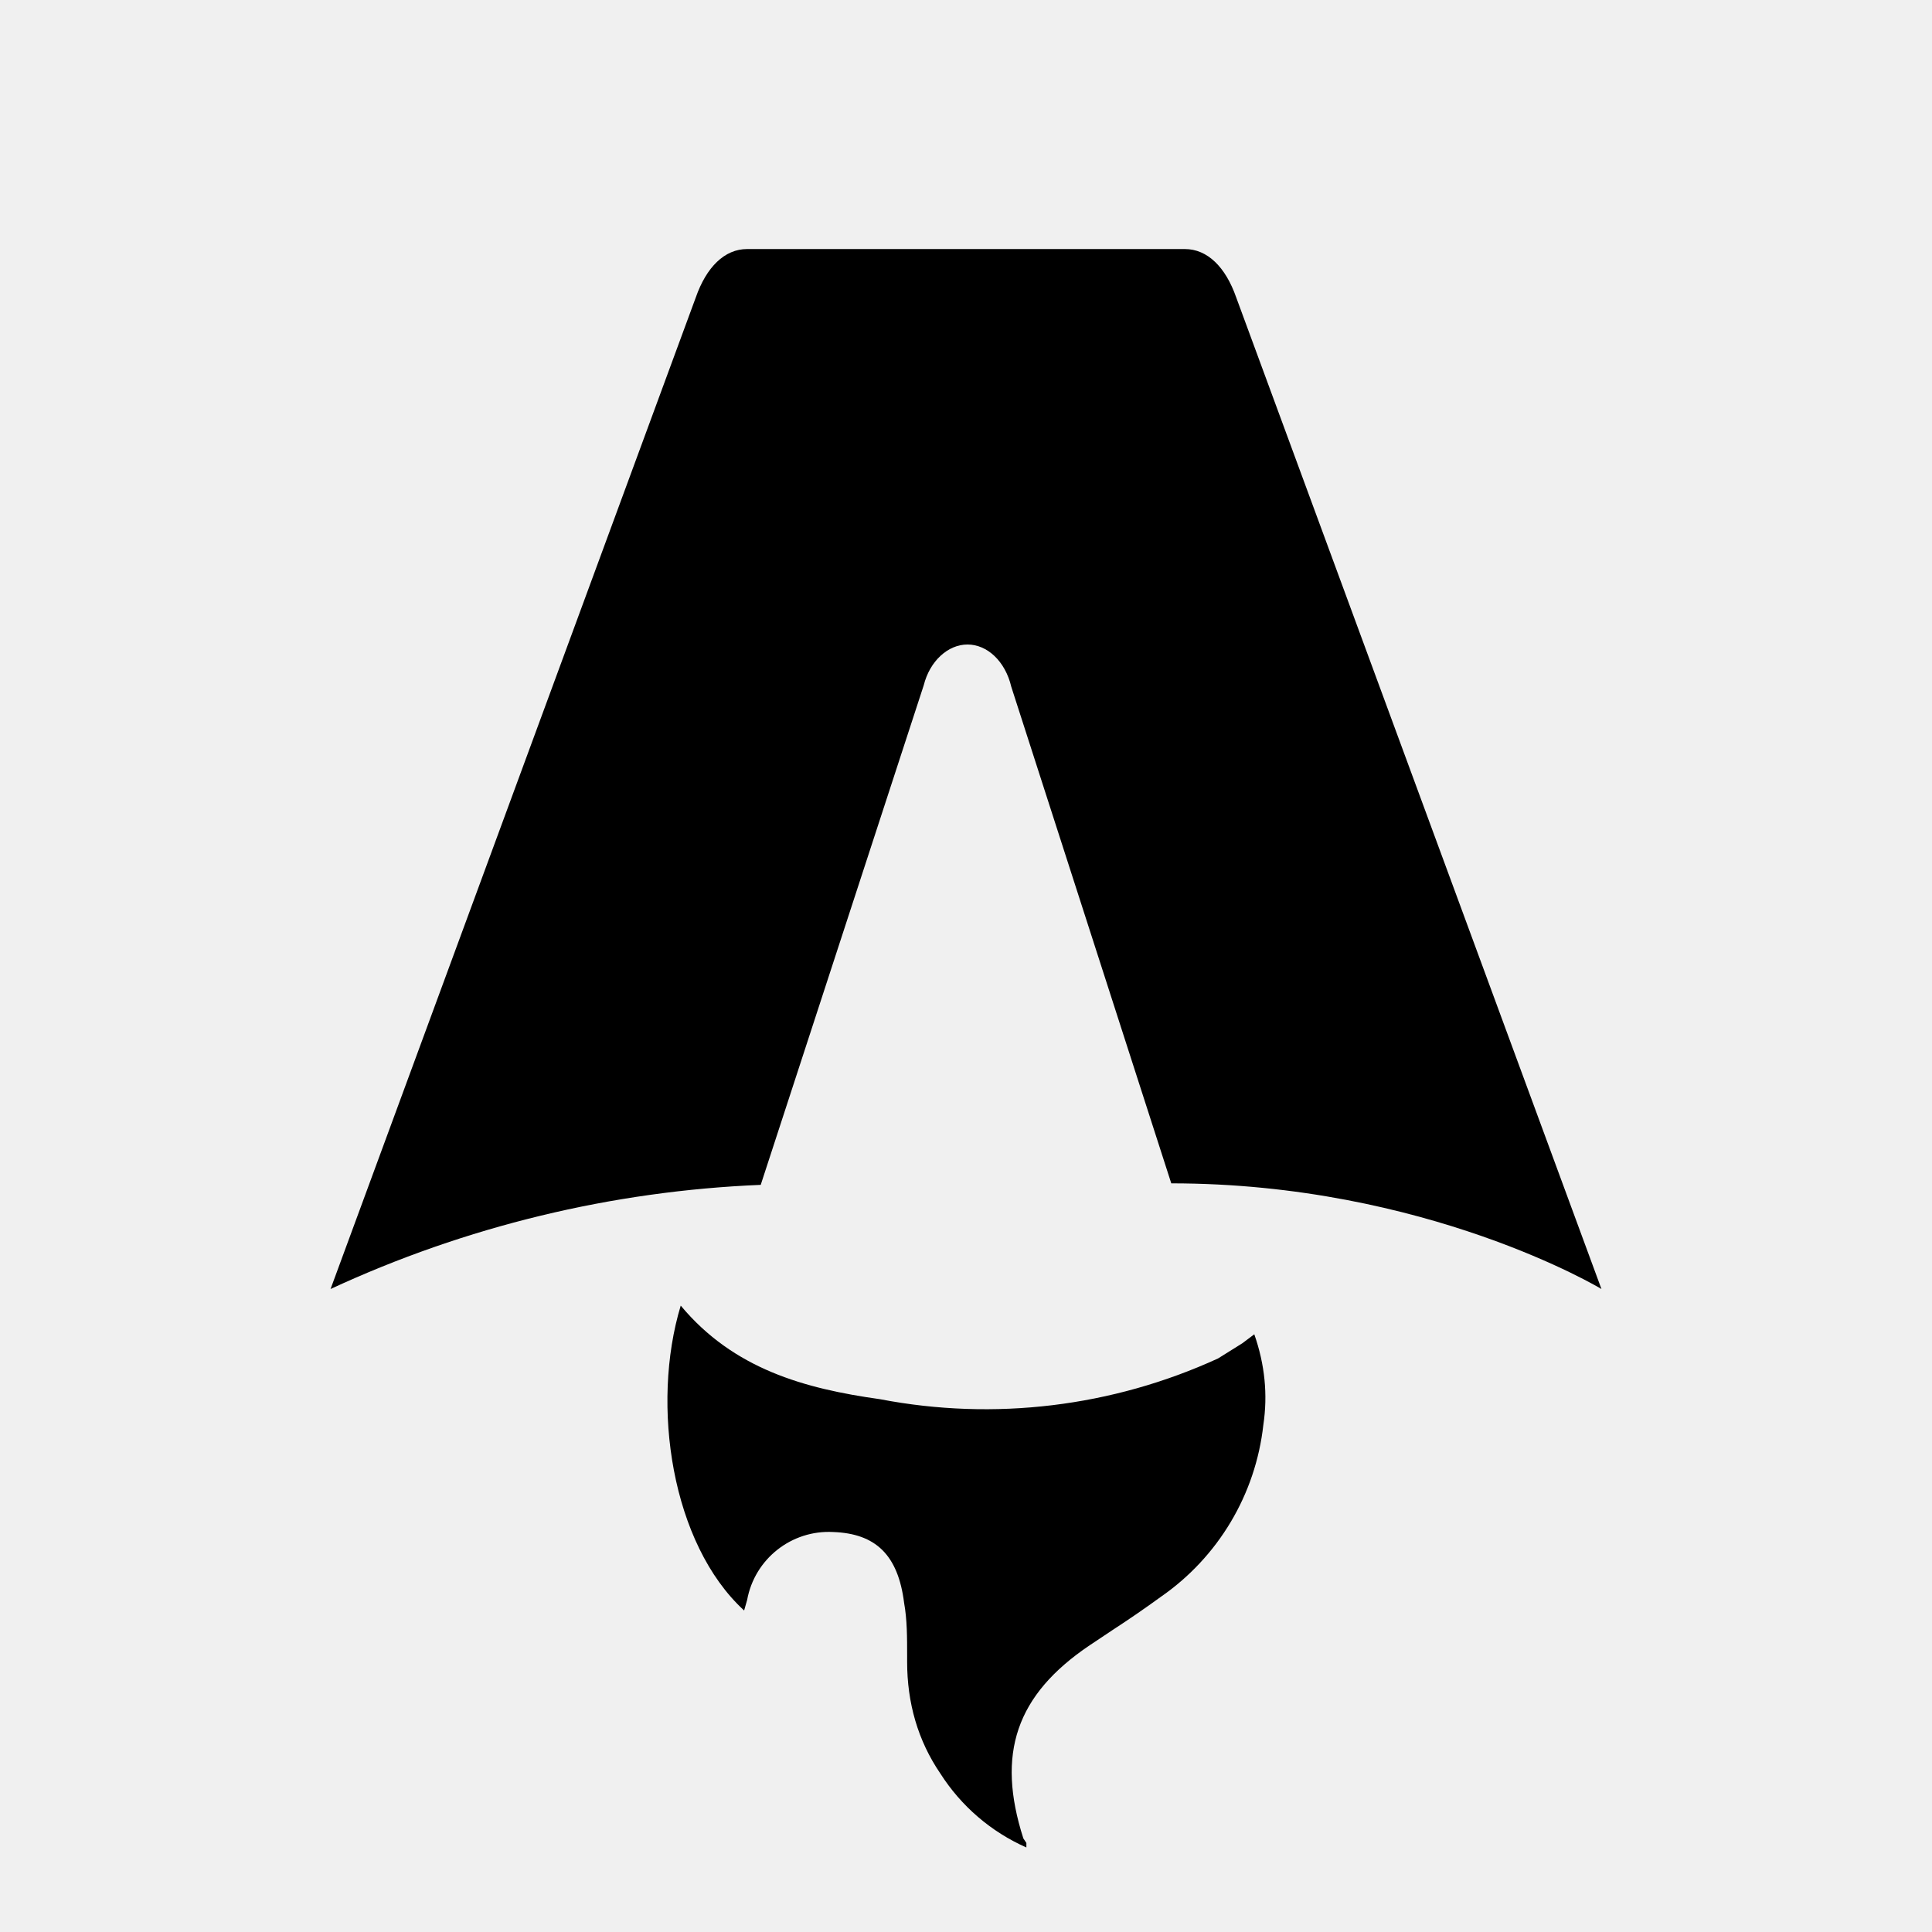
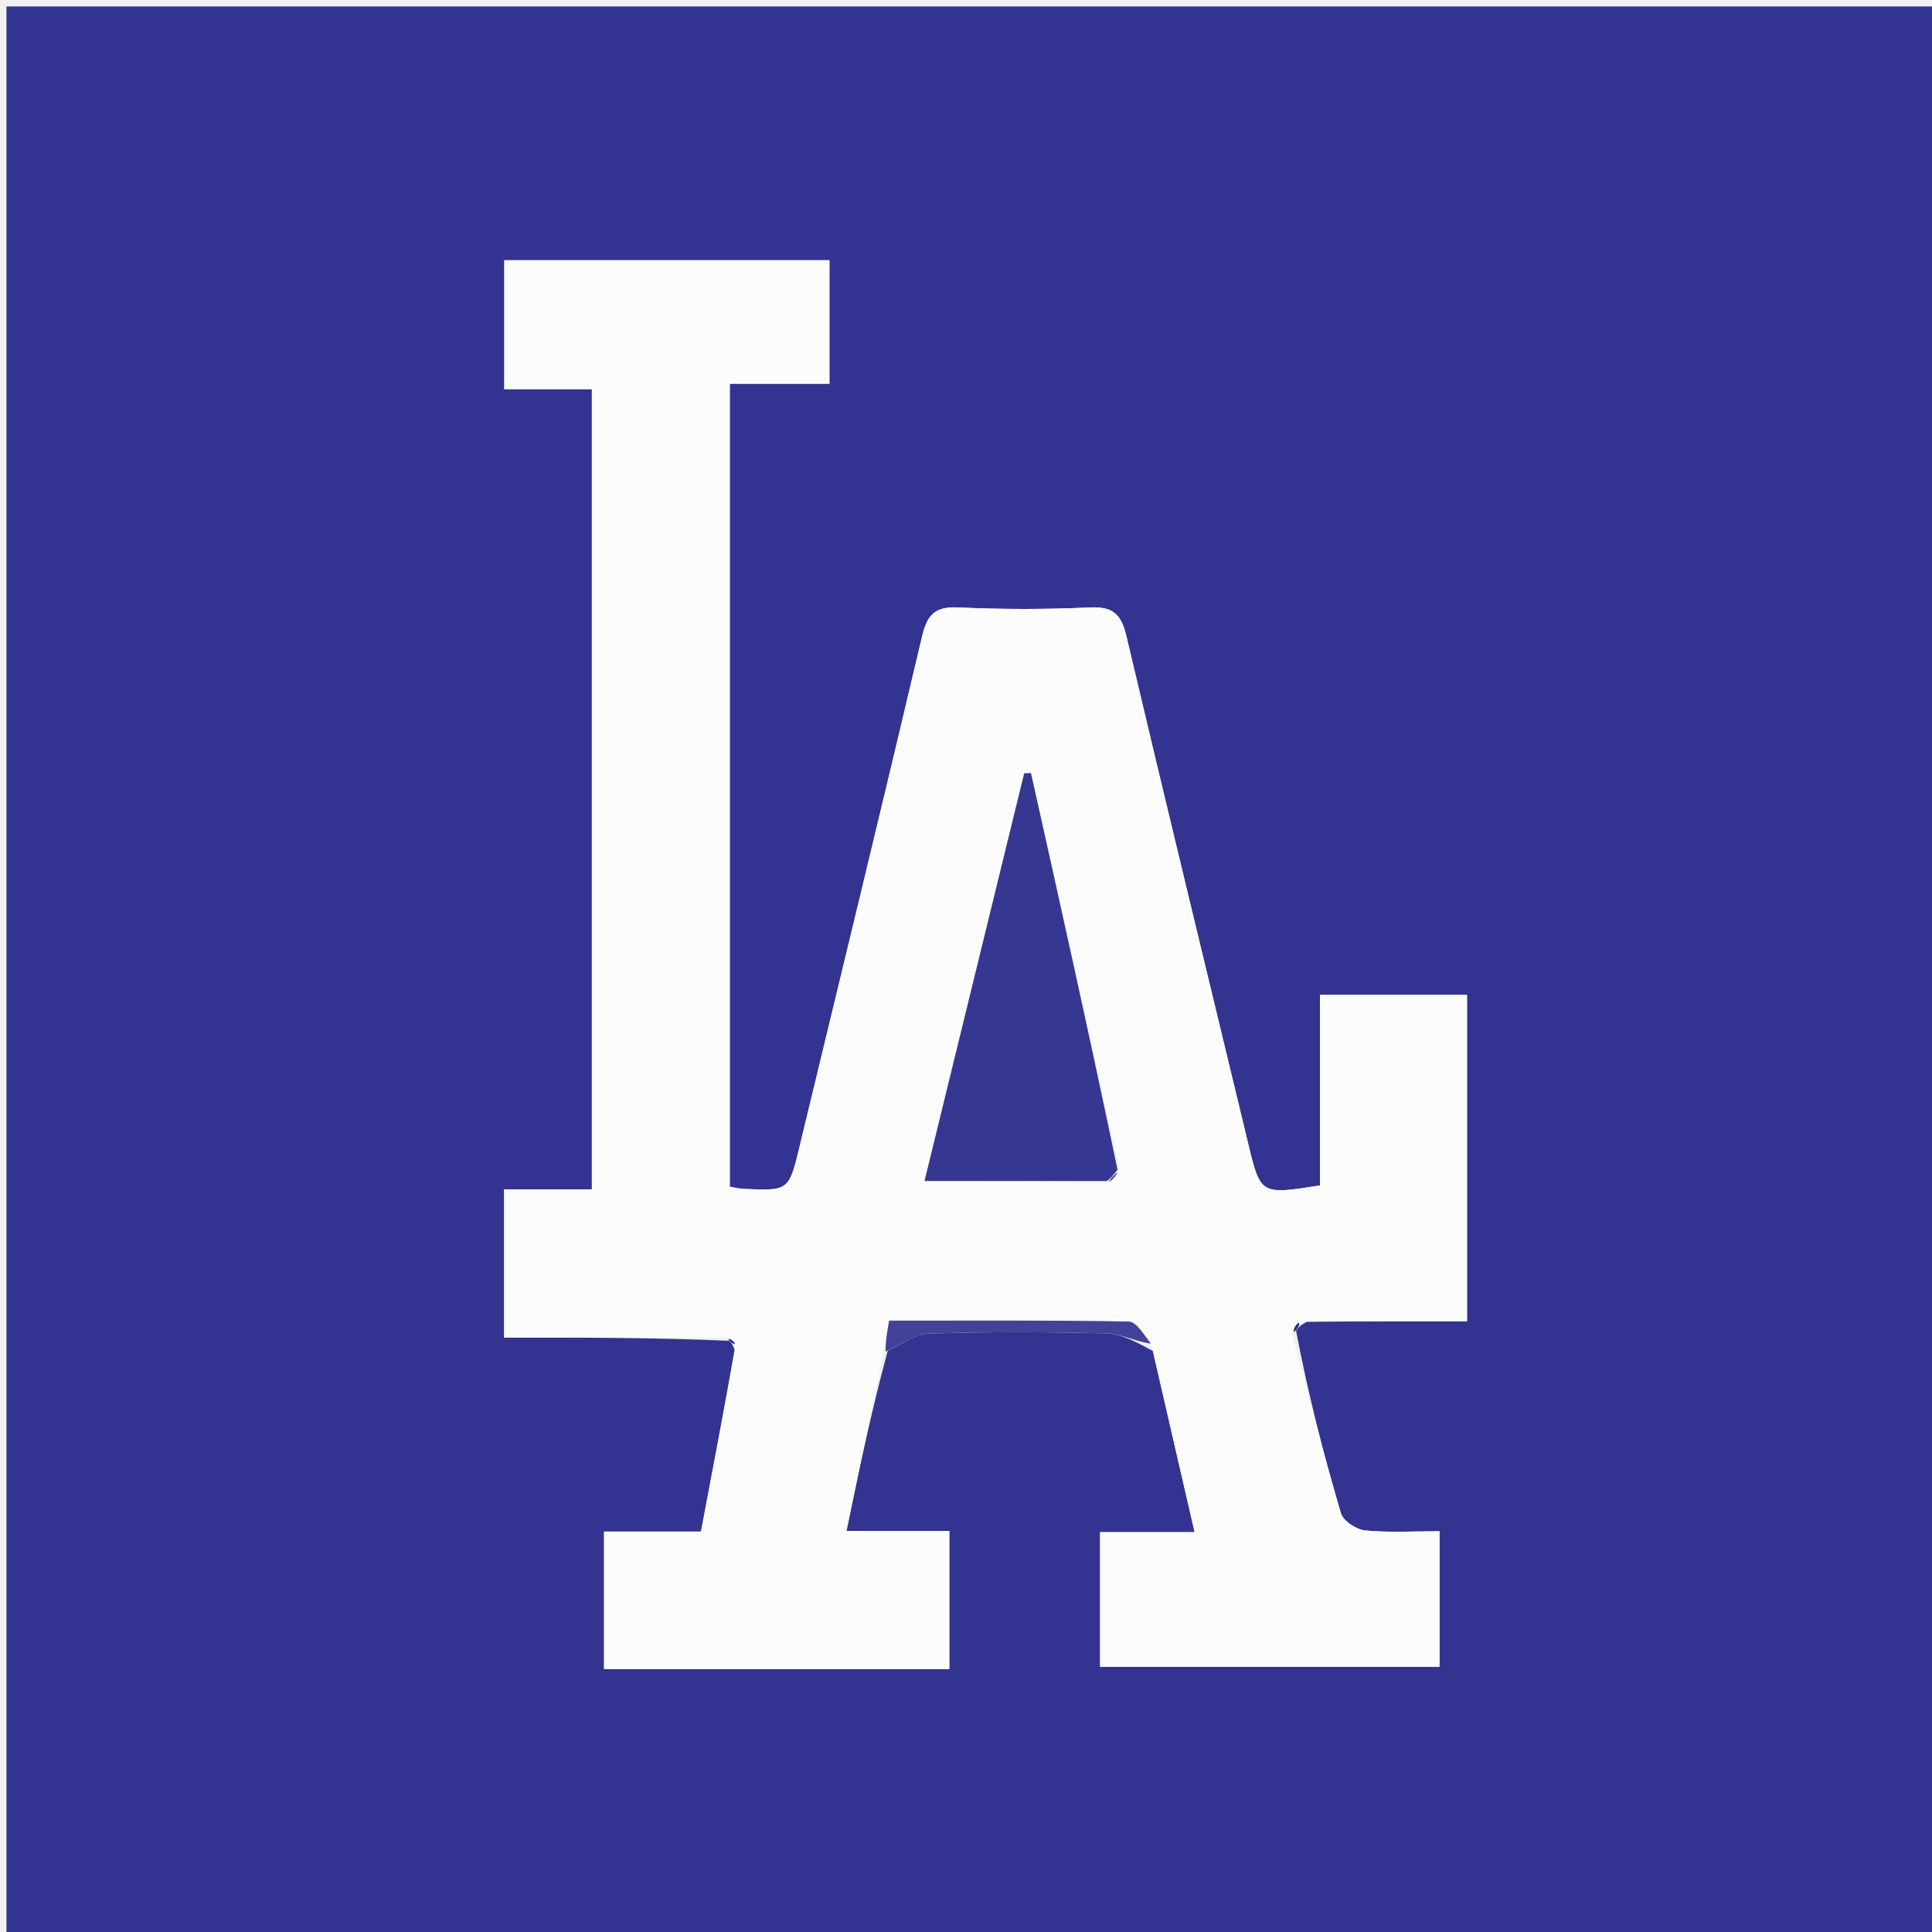
- <svg xmlns="http://www.w3.org/2000/svg" fill="none" viewBox="0 0 128 128">
-   <path d="M50.4 78.5a75.1 75.1 0 0 0-28.5 6.9l24.2-65.7c.7-2 1.9-3.2 3.4-3.2h29c1.5 0 2.7 1.2 3.4 3.2l24.2 65.7s-11.6-7-28.5-7L67 45.5c-.4-1.7-1.6-2.8-2.9-2.8-1.3 0-2.5 1.1-2.9 2.7L50.4 78.5Zm-1.1 28.2Zm-4.2-20.2c-2 6.6-.6 15.8 4.2 20.2a17.5 17.5 0 0 1 .2-.7 5.5 5.5 0 0 1 5.7-4.5c2.8.1 4.3 1.5 4.7 4.7.2 1.1.2 2.3.2 3.5v.4c0 2.7.7 5.2 2.2 7.4a13 13 0 0 0 5.7 4.9v-.3l-.2-.3c-1.8-5.6-.5-9.5 4.4-12.8l1.5-1a73 73 0 0 0 3.2-2.2 16 16 0 0 0 6.8-11.4c.3-2 .1-4-.6-6l-.8.6-1.6 1a37 37 0 0 1-22.4 2.7c-5-.7-9.7-2-13.2-6.2Z" />
-   <style>
-         path { fill: #000; }
-         @media (prefers-color-scheme: dark) {
-             path { fill: #FFF; }
-         }
-     </style>
+ <svg xmlns="http://www.w3.org/2000/svg" version="1.1" id="Layer_1" x="0px" y="0px" width="100%" viewBox="0 0 300 300" enable-background="new 0 0 300 300" xml:space="preserve">
+   <path fill="#333391" opacity="1" stroke="none" d=" M145,301   C96.667,301 48.833,301 1,301   C1,201 1,101 1,1   C101,1 201,1 301,1   C301,101 301,201 301,301   C249.167,301 197.333,301 145,301  M113.231,208.195   C113.518,208.471 113.804,208.746 114.146,209.847   C112.396,219.094 110.645,228.342 108.85,237.828   C103.5,237.828 98.713,237.828 93.795,237.828   C93.795,245.21 93.795,252.22 93.795,259.168   C111.955,259.168 129.682,259.168 147.409,259.168   C147.409,251.903 147.409,245.001 147.409,237.725   C142.125,237.725 137.171,237.725 131.436,237.725   C133.427,228.147 135.311,219.082 137.851,209.737   C139.983,208.81 142.092,207.155 144.252,207.084   C153.407,206.785 162.582,206.821 171.741,207.052   C174.077,207.111 176.383,208.337 179.004,209.778   C181.128,218.973 183.251,228.169 185.502,237.916   C179.863,237.916 175.411,237.916 170.82,237.916   C170.82,245.106 170.82,251.97 170.82,258.821   C188.57,258.821 205.947,258.821 223.525,258.821   C223.525,251.775 223.525,245.042 223.525,237.771   C219.508,237.771 215.705,238.012 211.963,237.645   C210.597,237.511 208.565,236.169 208.213,234.973   C205.497,225.741 203.119,216.409 201.247,206.618   C201.56,206.202 201.874,205.785 203.079,205.159   C211.324,205.159 219.569,205.159 227.798,205.159   C227.798,187.822 227.798,171.224 227.798,154.486   C220.151,154.486 212.772,154.486 204.963,154.486   C204.963,164.611 204.963,174.383 204.963,184.072   C195.7,185.544 195.731,185.537 193.789,177.461   C187.484,151.239 181.095,125.038 174.909,98.788   C174.117,95.426 172.853,94.156 169.277,94.323   C162.46,94.64 155.608,94.64 148.791,94.323   C145.209,94.156 143.981,95.434 143.189,98.798   C136.968,125.209 130.543,151.572 124.179,177.949   C122.497,184.919 122.493,184.925 115.438,184.609   C114.788,184.58 114.146,184.409 113.322,184.275   C113.322,142.83 113.322,101.46 113.322,59.581   C118.766,59.581 123.852,59.581 128.796,59.581   C128.796,52.845 128.796,46.626 128.796,40.406   C111.767,40.406 95.167,40.406 78.305,40.406   C78.305,47.057 78.305,53.463 78.305,60.434   C82.872,60.434 87.296,60.434 91.906,60.434   C91.906,102.064 91.906,143.133 91.906,184.68   C87.198,184.68 82.759,184.68 78.281,184.68   C78.281,192.426 78.281,199.691 78.281,207.694   C89.98,207.694 101.441,207.694 113.231,208.195  z" />
+   <path fill="#FCFCFD" opacity="1" stroke="none" d=" M137.195,210.018   C135.311,219.082 133.427,228.147 131.436,237.725   C137.171,237.725 142.125,237.725 147.409,237.725   C147.409,245.001 147.409,251.903 147.409,259.168   C129.682,259.168 111.955,259.168 93.795,259.168   C93.795,252.22 93.795,245.21 93.795,237.828   C98.713,237.828 103.5,237.828 108.85,237.828   C110.645,228.342 112.396,219.094 114.166,209.05   C113.758,208.067 113.331,207.881 112.903,207.694   C101.441,207.694 89.98,207.694 78.281,207.694   C78.281,199.691 78.281,192.426 78.281,184.68   C82.759,184.68 87.198,184.68 91.906,184.68   C91.906,143.133 91.906,102.064 91.906,60.434   C87.296,60.434 82.872,60.434 78.305,60.434   C78.305,53.463 78.305,47.057 78.305,40.406   C95.167,40.406 111.767,40.406 128.796,40.406   C128.796,46.626 128.796,52.845 128.796,59.581   C123.852,59.581 118.766,59.581 113.322,59.581   C113.322,101.46 113.322,142.83 113.322,184.275   C114.146,184.409 114.788,184.58 115.438,184.609   C122.493,184.925 122.497,184.919 124.179,177.949   C130.543,151.572 136.968,125.209 143.189,98.798   C143.981,95.434 145.209,94.156 148.791,94.323   C155.608,94.64 162.46,94.64 169.277,94.323   C172.853,94.156 174.117,95.426 174.909,98.788   C181.095,125.038 187.484,151.239 193.789,177.461   C195.731,185.537 195.7,185.544 204.963,184.072   C204.963,174.383 204.963,164.611 204.963,154.486   C212.772,154.486 220.151,154.486 227.798,154.486   C227.798,171.224 227.798,187.822 227.798,205.159   C219.569,205.159 211.324,205.159 202.107,205.256   C200.969,205.938 200.802,206.523 200.636,207.109   C203.119,216.409 205.497,225.741 208.213,234.973   C208.565,236.169 210.597,237.511 211.963,237.645   C215.705,238.012 219.508,237.771 223.525,237.771   C223.525,245.042 223.525,251.775 223.525,258.821   C205.947,258.821 188.57,258.821 170.82,258.821   C170.82,251.97 170.82,245.106 170.82,237.916   C175.411,237.916 179.863,237.916 185.502,237.916   C183.251,228.169 181.128,218.973 178.857,209.006   C177.568,207.179 176.442,205.227 175.281,205.206   C163.001,204.983 150.716,205.068 138.057,205.068   C137.749,206.839 137.472,208.428 137.195,210.018  M172.534,183.628   C172.95,183.07 173.366,182.513 173.736,181.189   C169.186,160.806 164.637,140.423 160.088,120.04   C159.737,120.052 159.386,120.065 159.035,120.077   C153.921,140.996 148.808,161.914 143.559,183.385   C153.406,183.385 162.656,183.385 172.534,183.628  z" />
+   <path fill="#434299" opacity="1" stroke="none" d=" M137.523,209.877   C137.472,208.428 137.749,206.839 138.057,205.068   C150.716,205.068 163.001,204.983 175.281,205.206   C176.442,205.227 177.568,207.179 178.707,208.631   C176.383,208.337 174.077,207.111 171.741,207.052   C162.582,206.821 153.407,206.785 144.252,207.084   C142.092,207.155 139.983,208.81 137.523,209.877  z" />
+   <path fill="#29298B" opacity="1" stroke="none" d=" M200.941,206.863   C200.802,206.523 200.969,205.938 201.662,205.361   C201.874,205.785 201.56,206.202 200.941,206.863  z" />
+   <path fill="#232388" opacity="1" stroke="none" d=" M113.067,207.944   C113.331,207.881 113.758,208.067 114.138,208.638   C113.804,208.746 113.518,208.471 113.067,207.944  z" />
+   <path fill="#363693" opacity="1" stroke="none" d=" M171.906,183.385   C162.656,183.385 153.406,183.385 143.559,183.385   C148.808,161.914 153.921,140.996 159.035,120.077   C159.386,120.065 159.737,120.052 160.088,120.04   C164.637,140.423 169.186,160.806 173.528,181.649   C172.849,182.534 172.378,182.96 171.906,183.385  z" />
+   <path fill="#5958A6" opacity="1" stroke="none" d=" M172.22,183.507   C172.378,182.96 172.849,182.534 173.552,182.032   C173.366,182.513 172.95,183.07 172.22,183.507  z" />
</svg>
